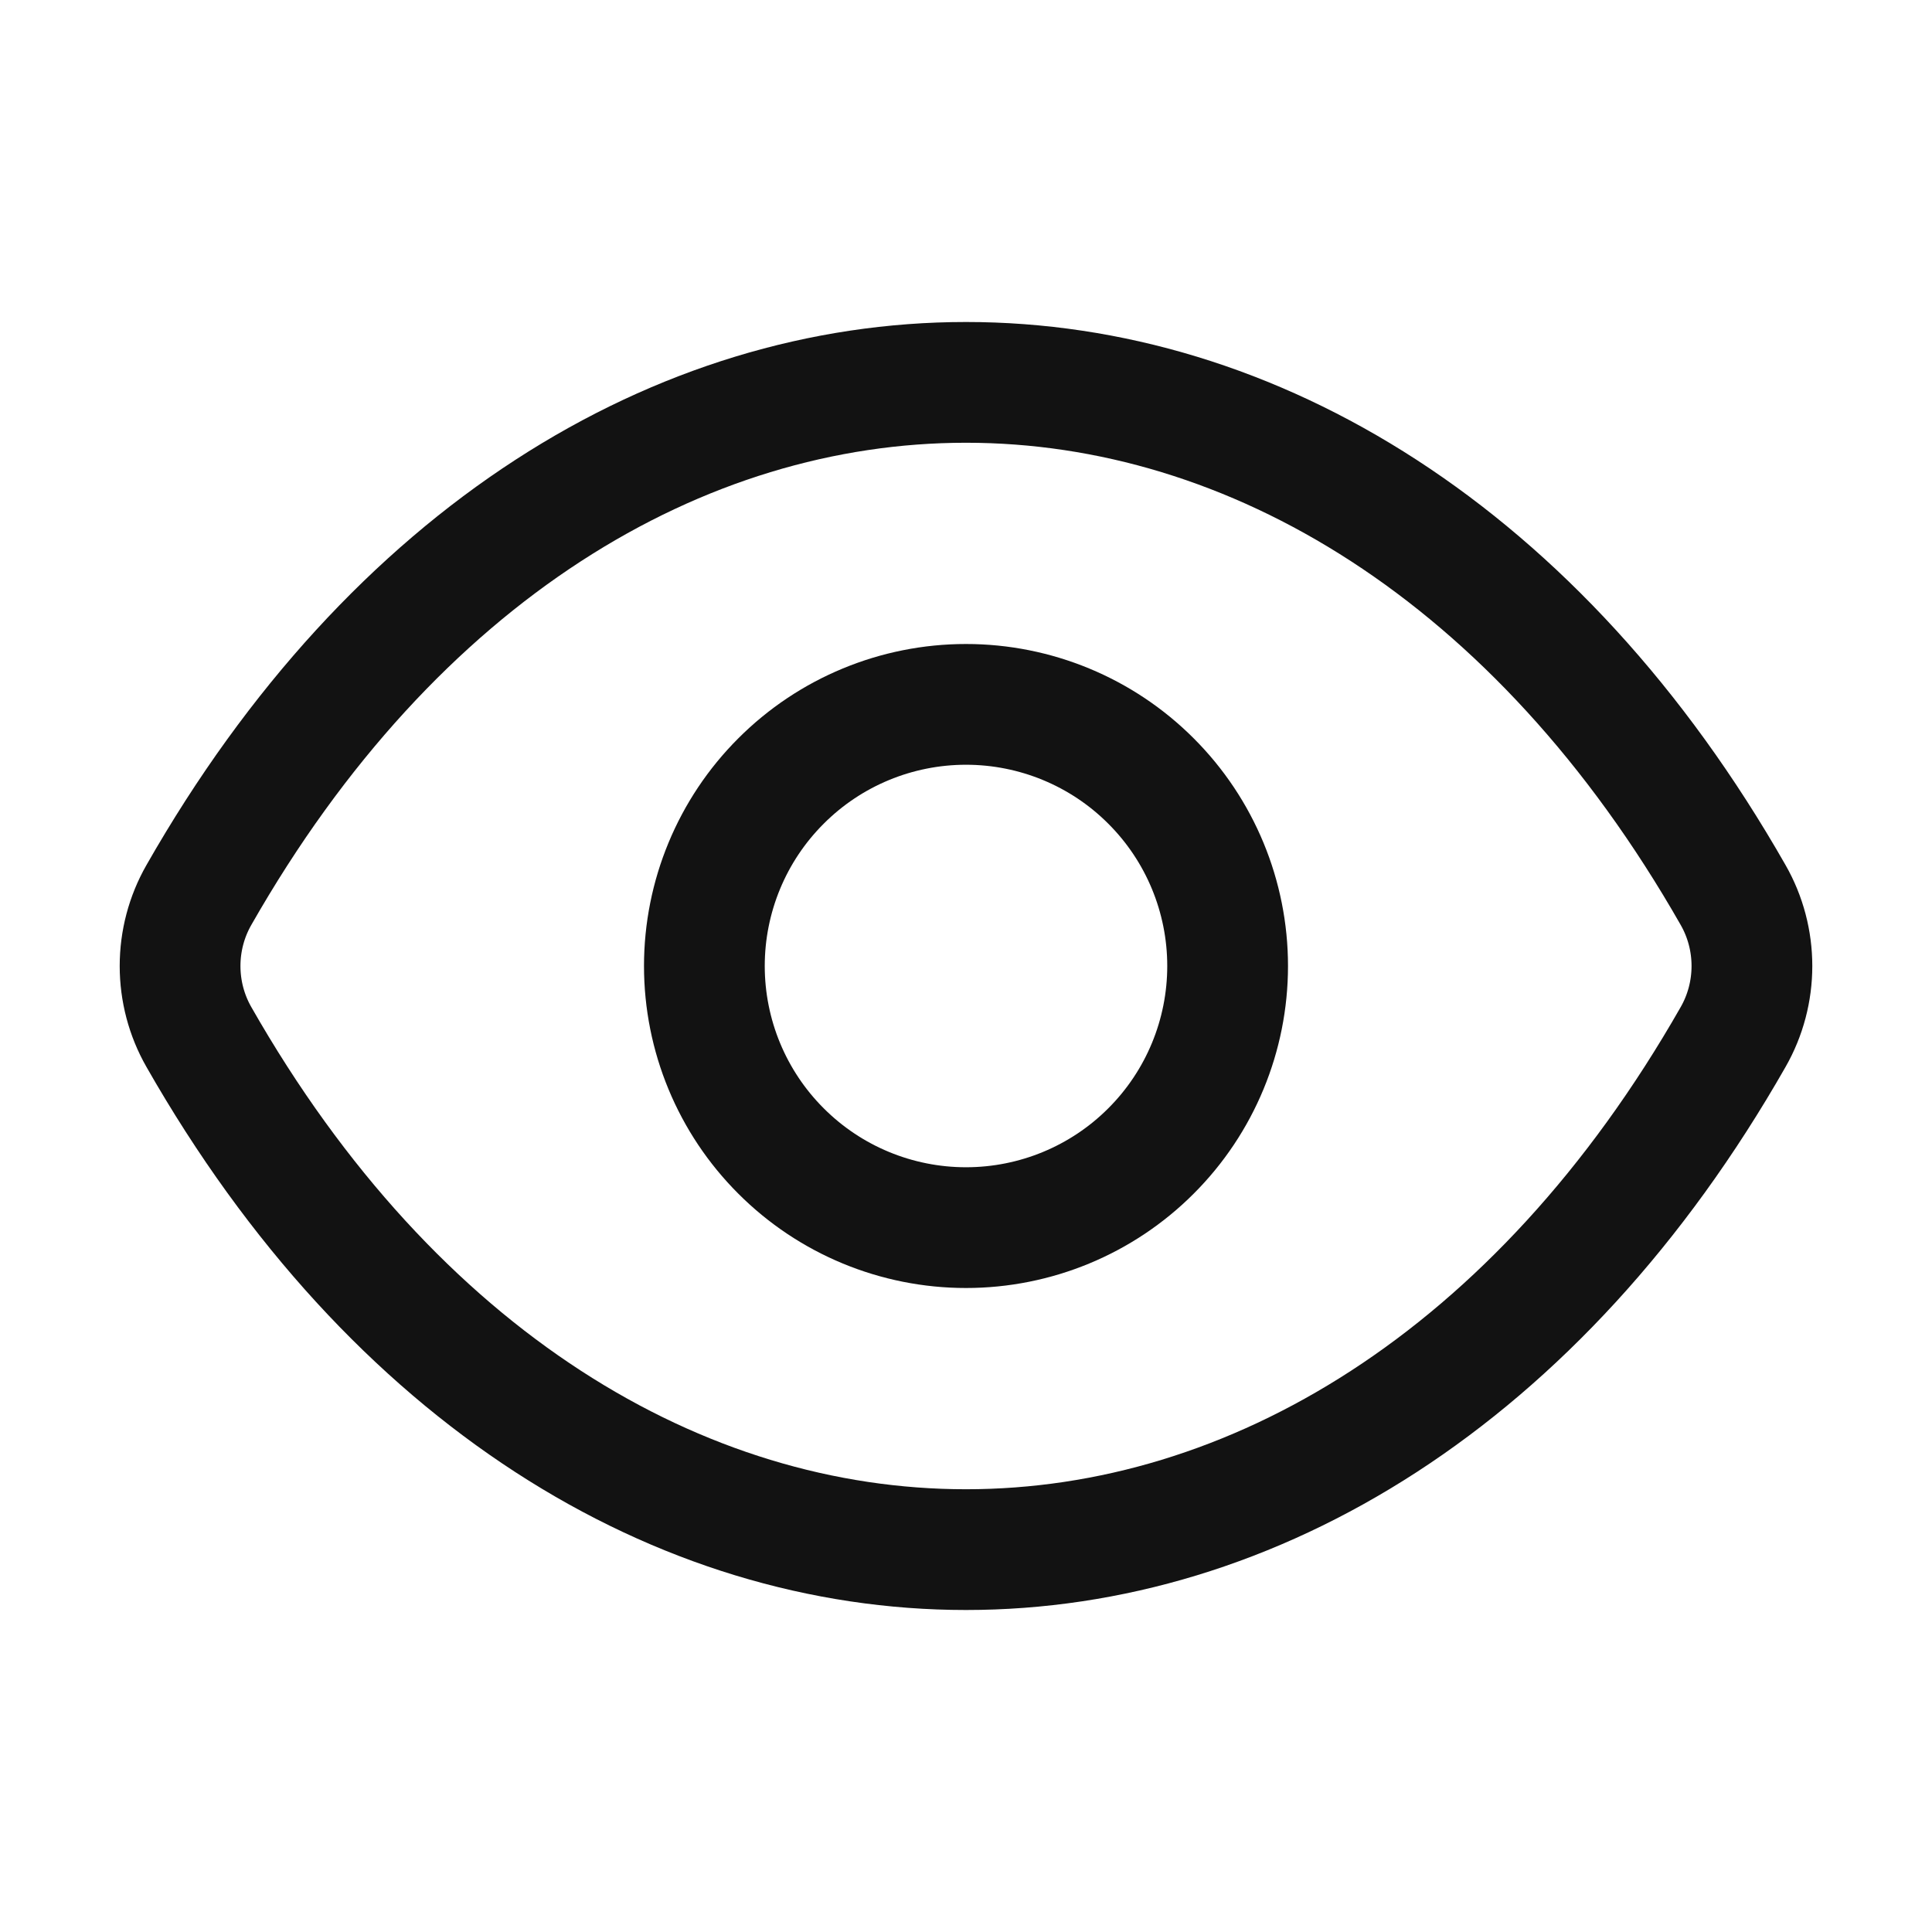
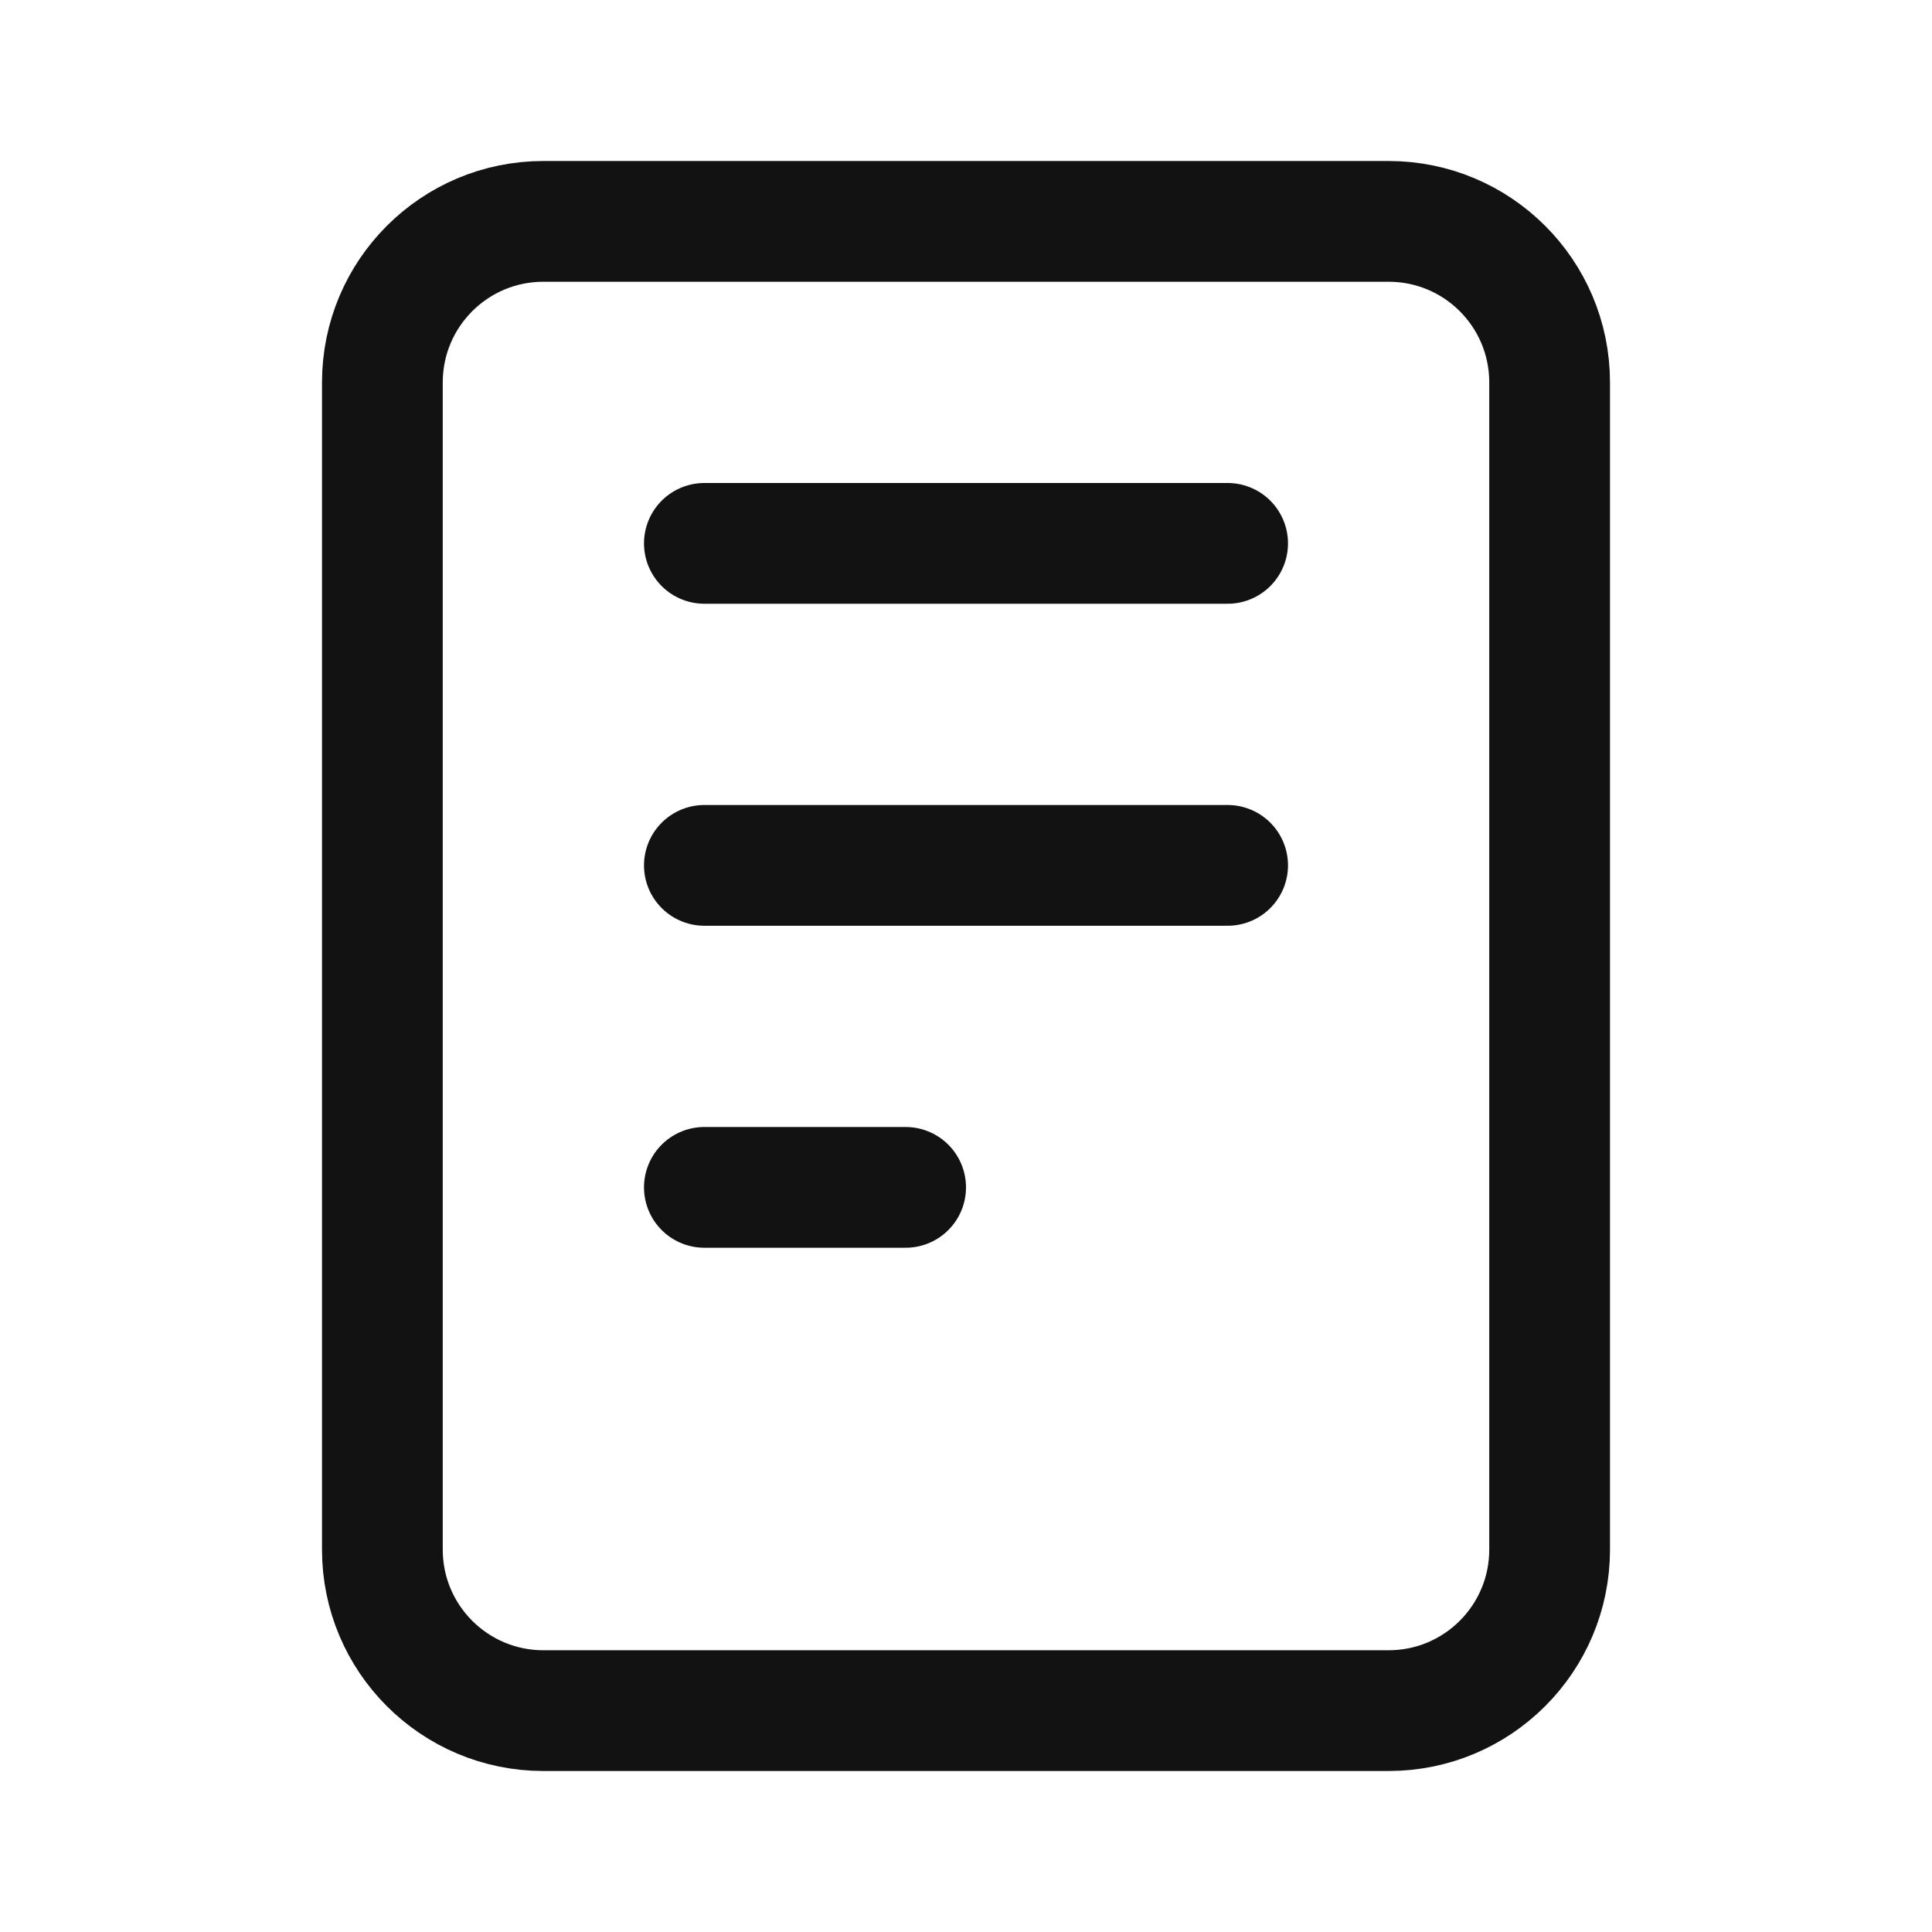
- <svg xmlns="http://www.w3.org/2000/svg" width="24" height="24" viewBox="0 0 24 24" fill="none">
-   <path d="M21.53 11.119C16.69 2.627 7.31 2.627 2.47 11.119C2.317 11.387 2.237 11.691 2.237 12C2.237 12.309 2.317 12.613 2.47 12.881C7.31 21.373 16.69 21.373 21.53 12.881C21.683 12.613 21.763 12.309 21.763 12C21.763 11.691 21.683 11.387 21.53 11.119Z" stroke-width="1.5" stroke-linecap="round" stroke-linejoin="round" stroke="#121212" />
-   <path d="M15.25 12C15.25 12.862 14.908 13.689 14.298 14.298C13.689 14.908 12.862 15.25 12 15.25C11.138 15.25 10.311 14.908 9.702 14.298C9.092 13.689 8.75 12.862 8.75 12C8.75 11.138 9.092 10.311 9.702 9.702C10.311 9.092 11.138 8.75 12 8.75C12.862 8.75 13.689 9.092 14.298 9.702C14.908 10.311 15.25 11.138 15.25 12Z" stroke-width="1.5" stroke-linecap="round" stroke-linejoin="round" stroke="#121212" />
+ <svg xmlns="http://www.w3.org/2000/svg" width="24" height="24" viewBox="0 0 24 24">
+   <g fill="none" class="nc-icon-wrapper">
+     <path stroke="#121212" stroke-linecap="round" stroke-linejoin="round" stroke-width="1.5" d="M4.75 4.75a2 2 0 0 1 2-2h10.5a2 2 0 0 1 2 2v14.5a2 2 0 0 1-2 2H6.75a2 2 0 0 1-2-2zm4 2h6.5m-6.5 4h6.5m-6.5 4h2.5" />
+   </g>
</svg>
